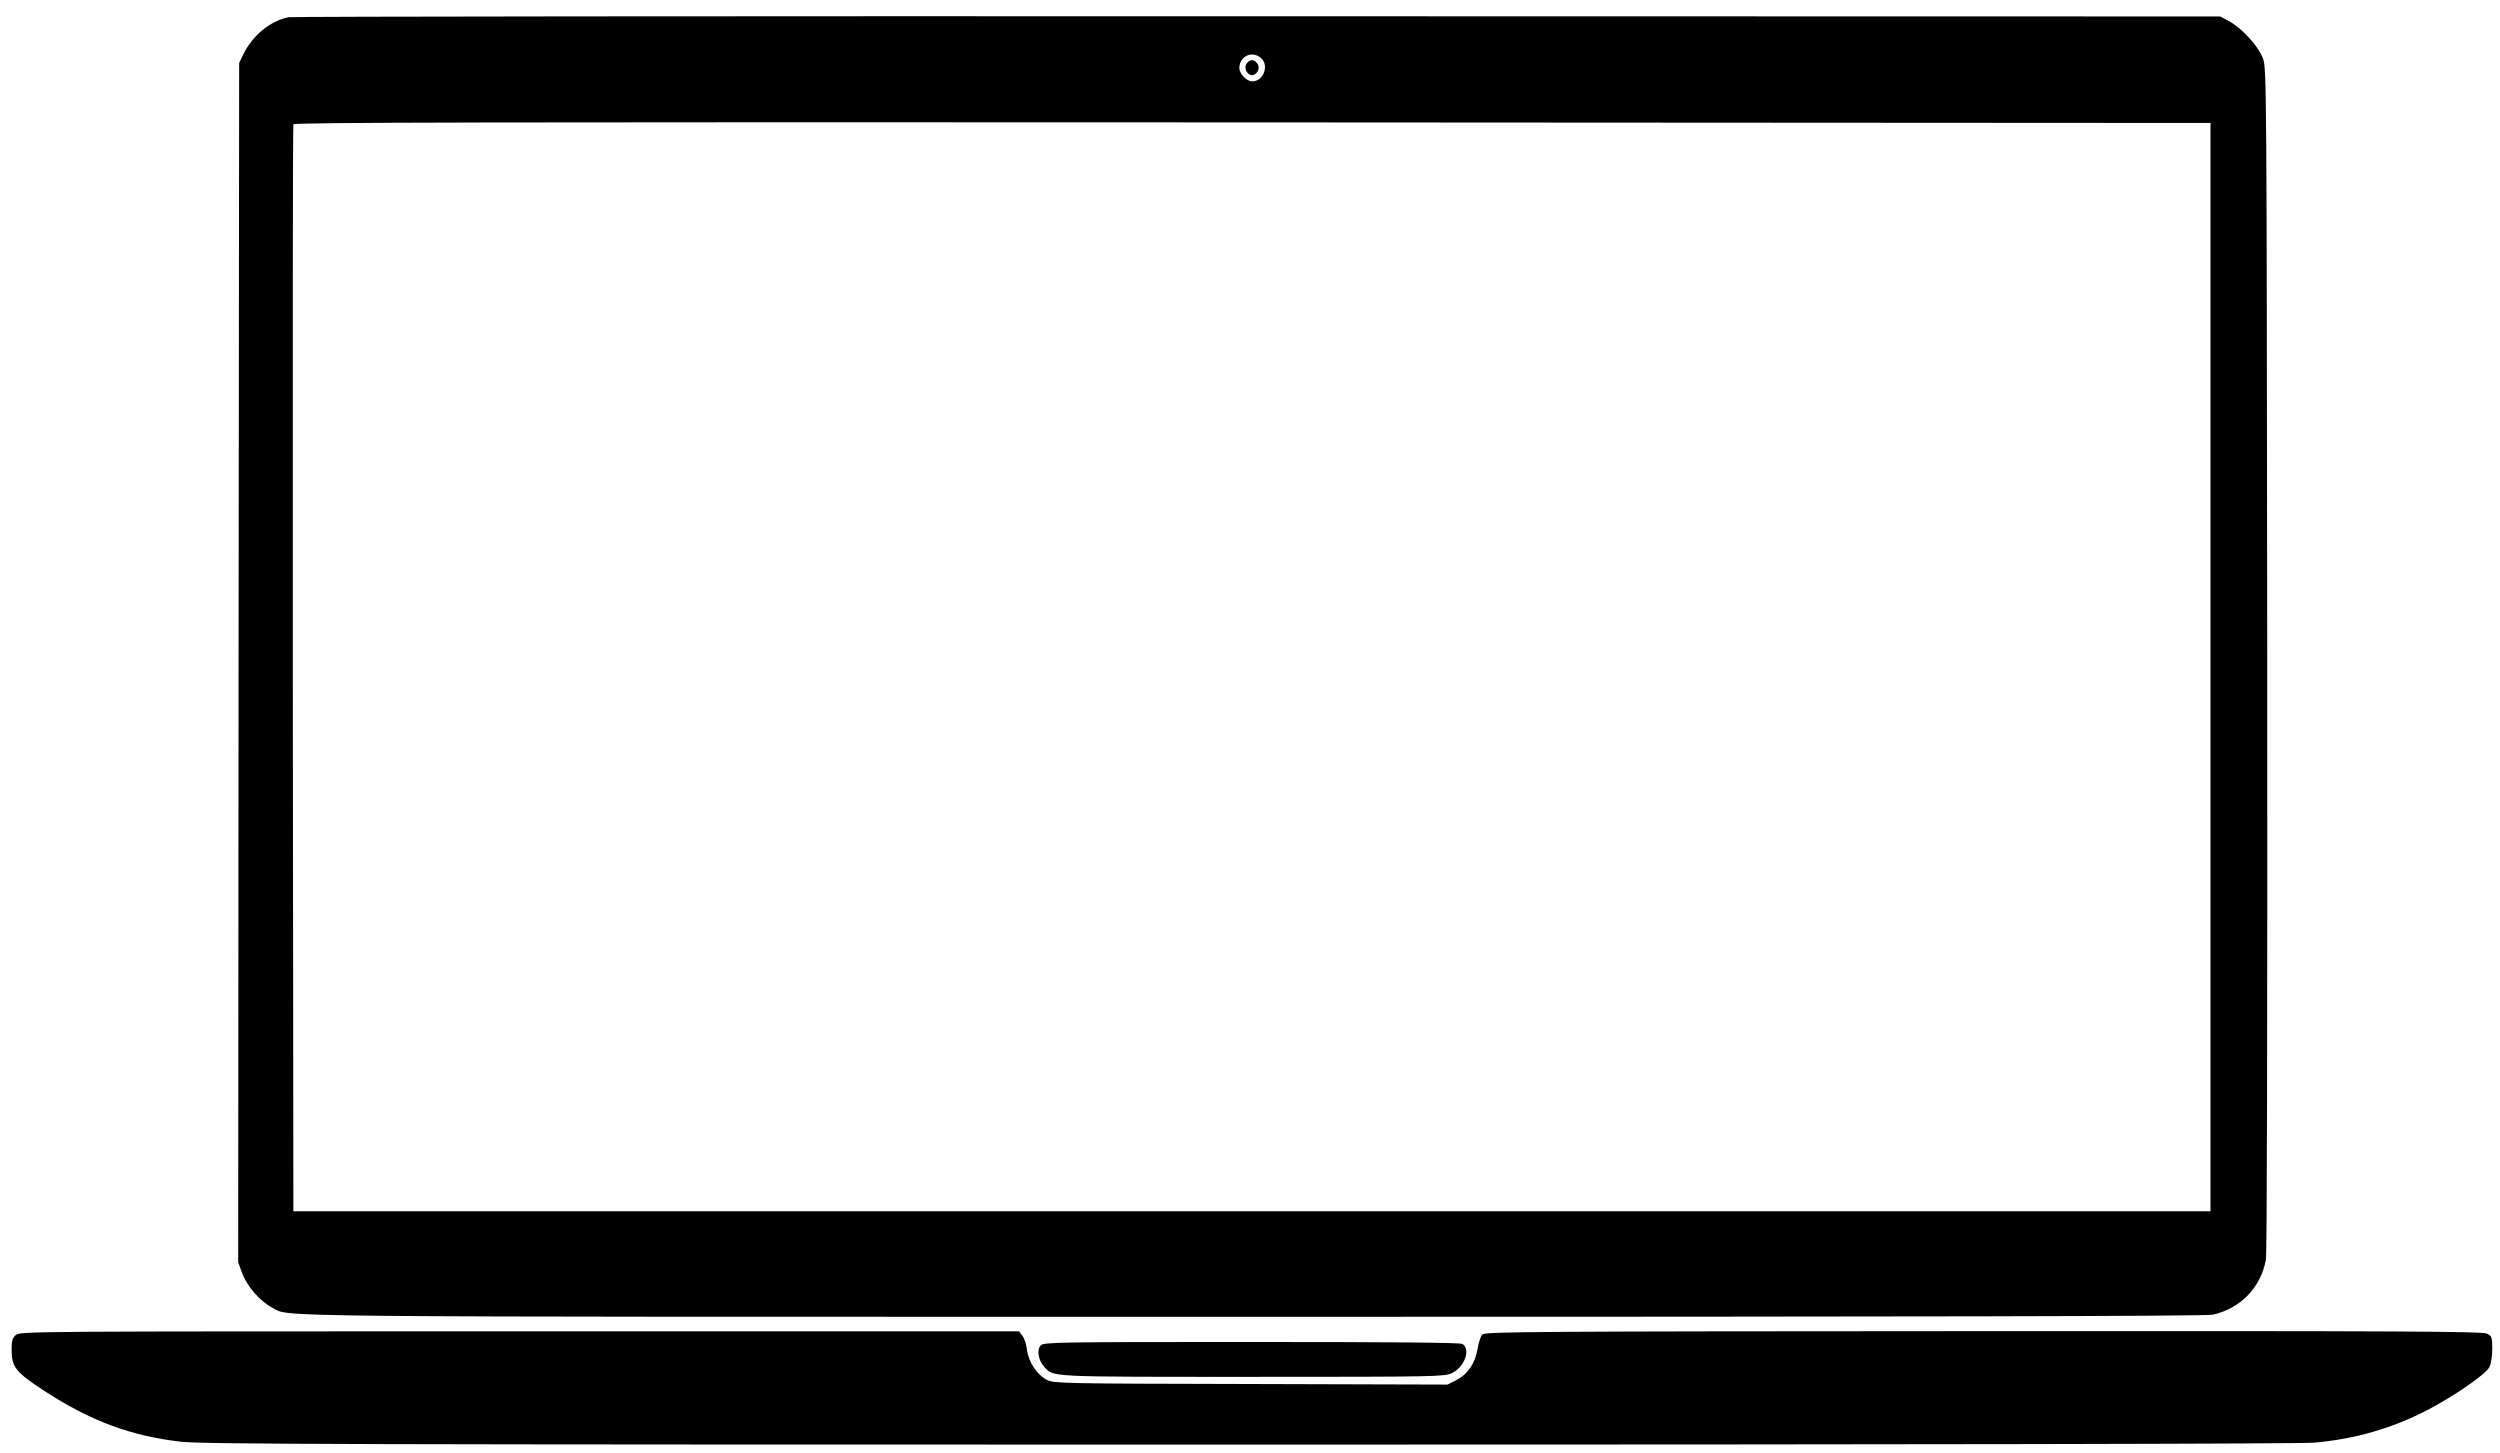
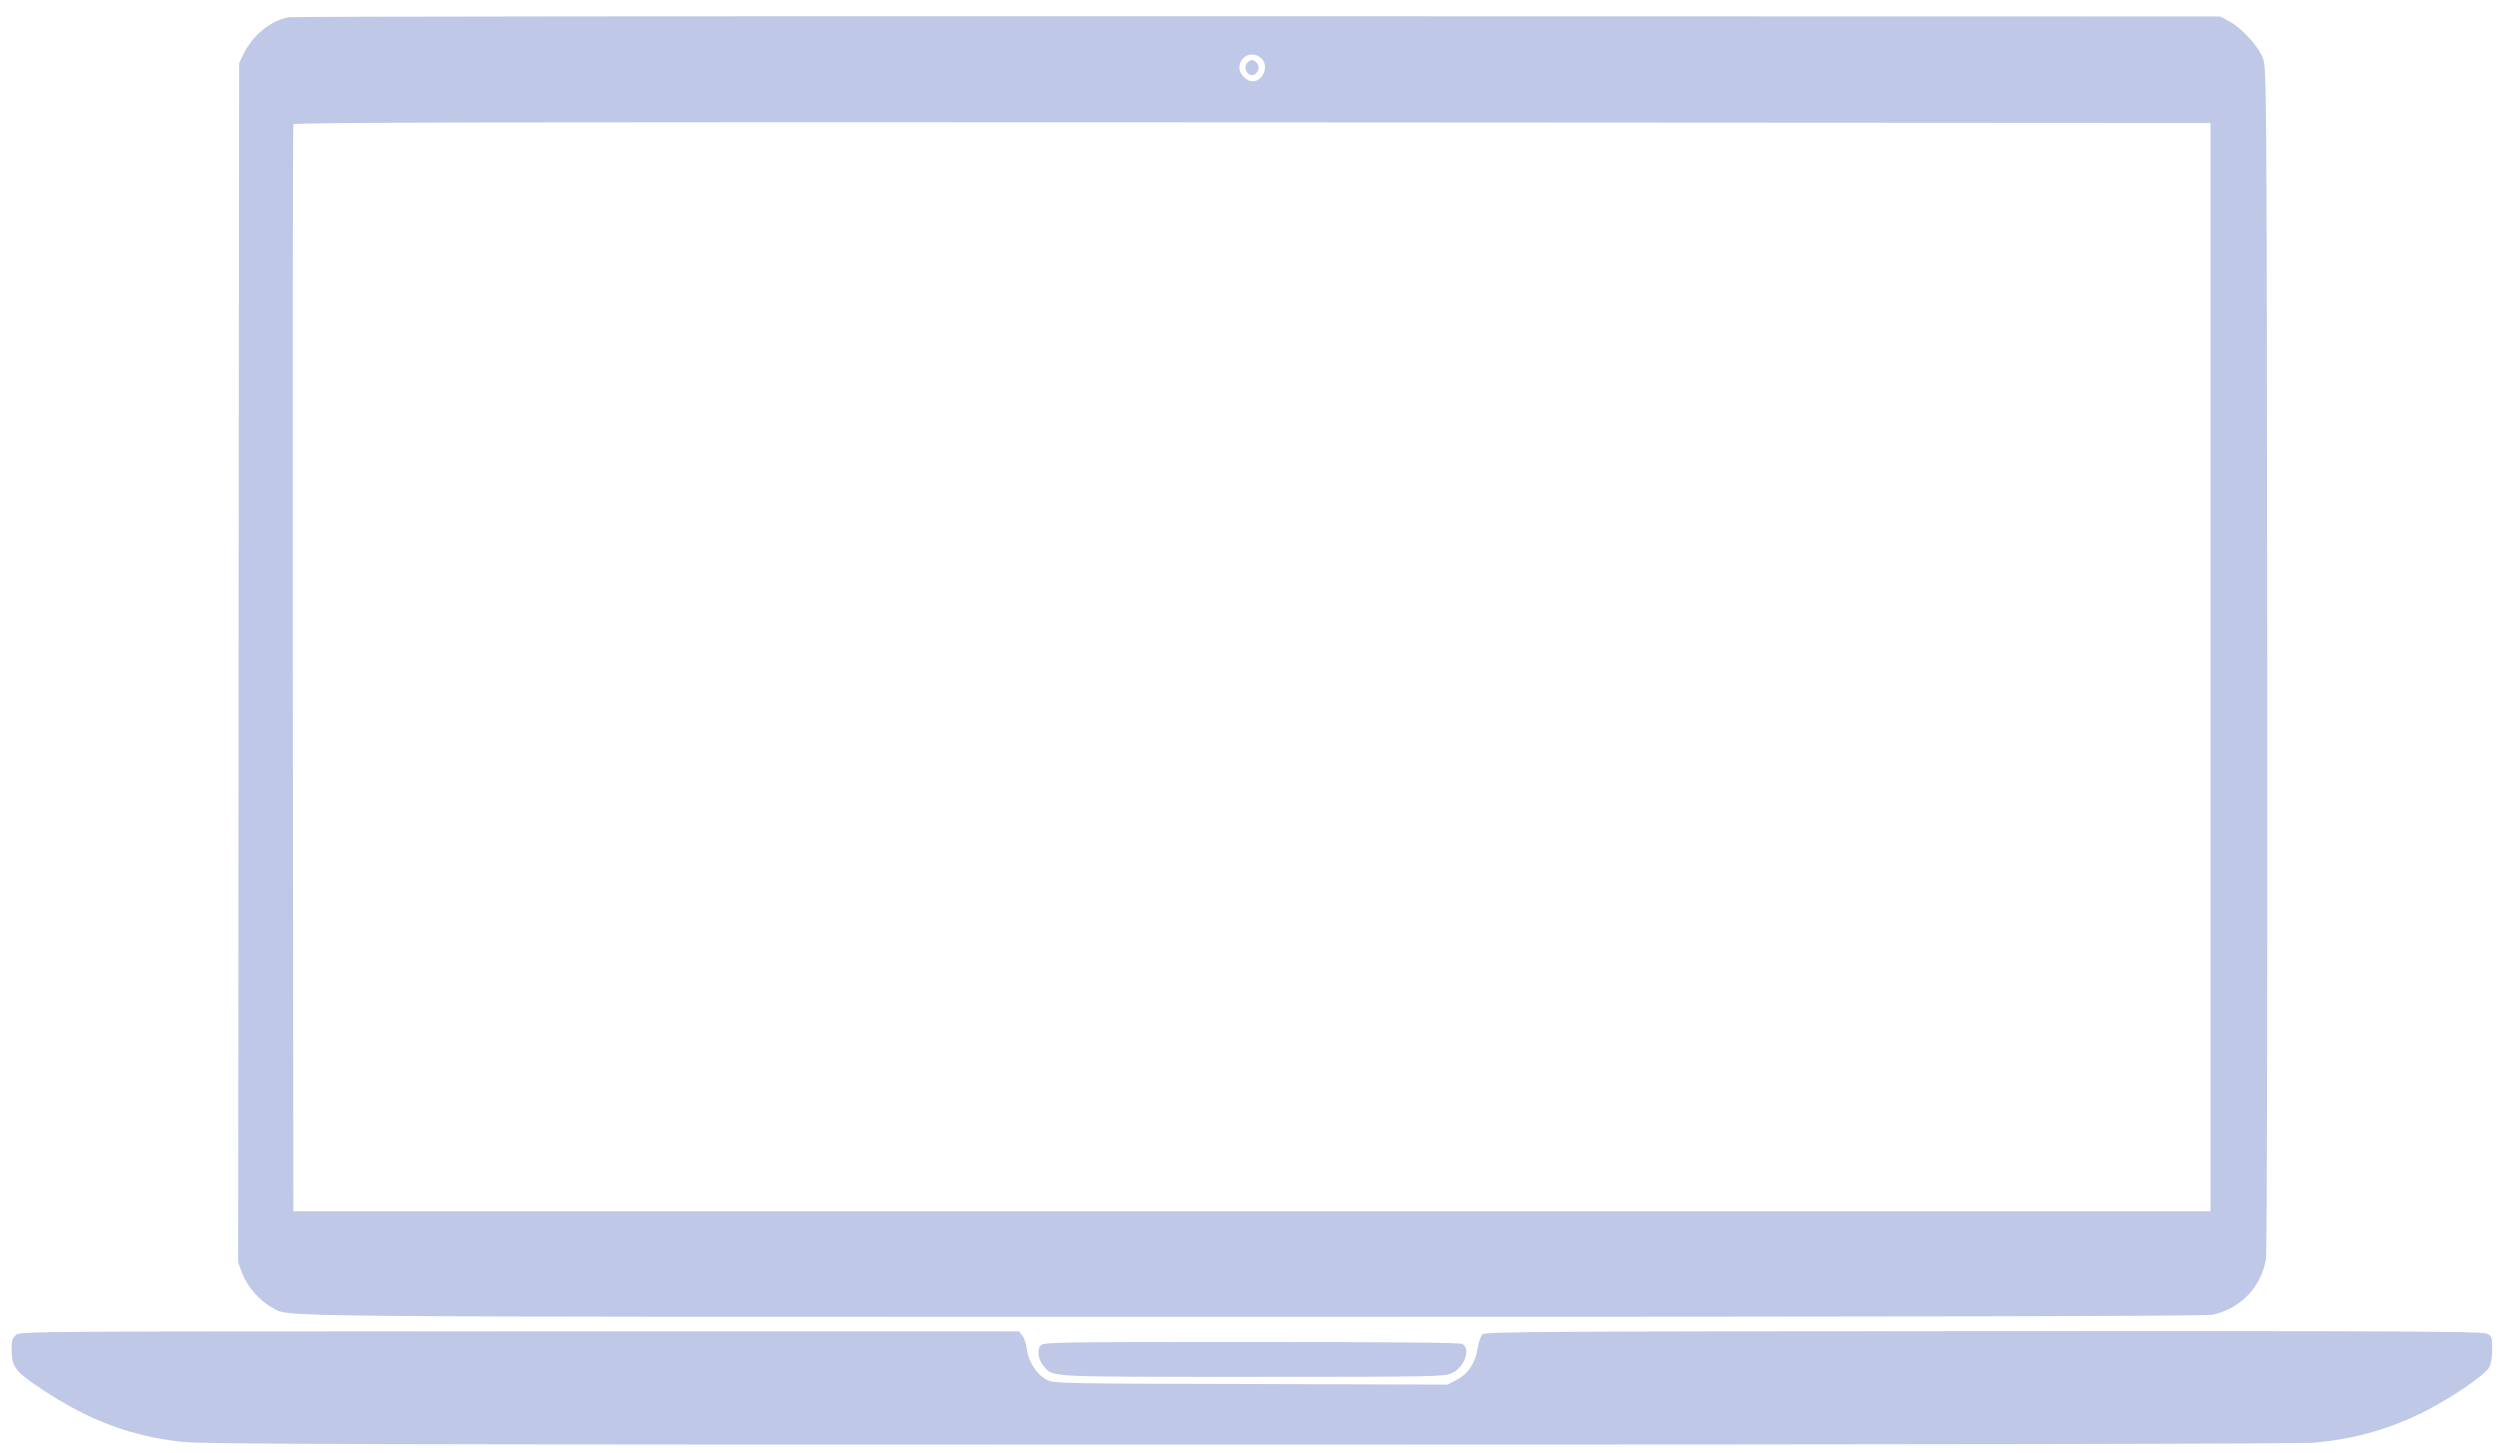
<svg xmlns="http://www.w3.org/2000/svg" version="1.0" width="1291pt" height="750pt" viewBox="0 0 1291 750" preserveAspectRatio="xMidYMid meet">
-   <g transform="translate(0,750) scale(0.1,-0.1)" fill="#000000" stroke="none">
+   <g transform="translate(0,750) scale(0.1,-0.1)" fill="#bfc8e6" stroke="none">
    <path d="M1490 7411 c-94 -19 -184 -92 -232 -189 l-23 -47 -3 -3097 -2 -3097 21 -57 c25 -67 94 -146 154 -176 98 -51 -200 -48 5058 -48 3502 0 4932 3 4965 11 143 33 246 140 273 283 6 32 8 1194 7 3101 -3 2981 -3 3051 -22 3103 -23 63 -109 157 -176 193 l-45 24 -4970 1 c-2733 1 -4986 -1 -5005 -5z m5020 -209 c46 -37 16 -122 -43 -122 -30 0 -67 39 -67 69 1 61 64 90 110 53z m4905 -3147 l0 -2810 -4950 0 -4950 0 -3 2800 c-1 1540 0 2806 3 2813 3 10 999 12 4952 10 l4948 -3 0 -2810z" />
    <path d="M6440 7175 c-26 -31 13 -82 44 -56 19 16 21 42 4 59 -16 16 -33 15 -48 -3z" />
    <path d="M83 607 c-19 -16 -23 -28 -23 -77 0 -89 20 -115 165 -210 240 -157 451 -236 710 -265 113 -13 846 -15 5515 -15 3564 0 5424 4 5500 10 214 19 406 75 588 170 142 75 298 183 317 220 9 17 15 56 15 94 0 61 -2 66 -27 79 -24 12 -447 14 -2600 13 -2314 -1 -2574 -3 -2588 -17 -8 -8 -20 -42 -25 -75 -12 -74 -50 -130 -110 -161 l-45 -23 -1015 3 c-972 2 -1017 3 -1053 21 -52 26 -96 93 -104 157 -3 28 -14 60 -24 72 l-17 22 -2578 0 c-2484 0 -2578 0 -2601 -18z" />
    <path d="M5375 553 c-22 -22 -14 -77 17 -111 50 -54 10 -52 1075 -52 949 0 990 1 1030 19 66 30 100 126 54 151 -13 7 -371 10 -1090 10 -987 0 -1071 -1 -1086 -17z" />
  </g>
</svg>
